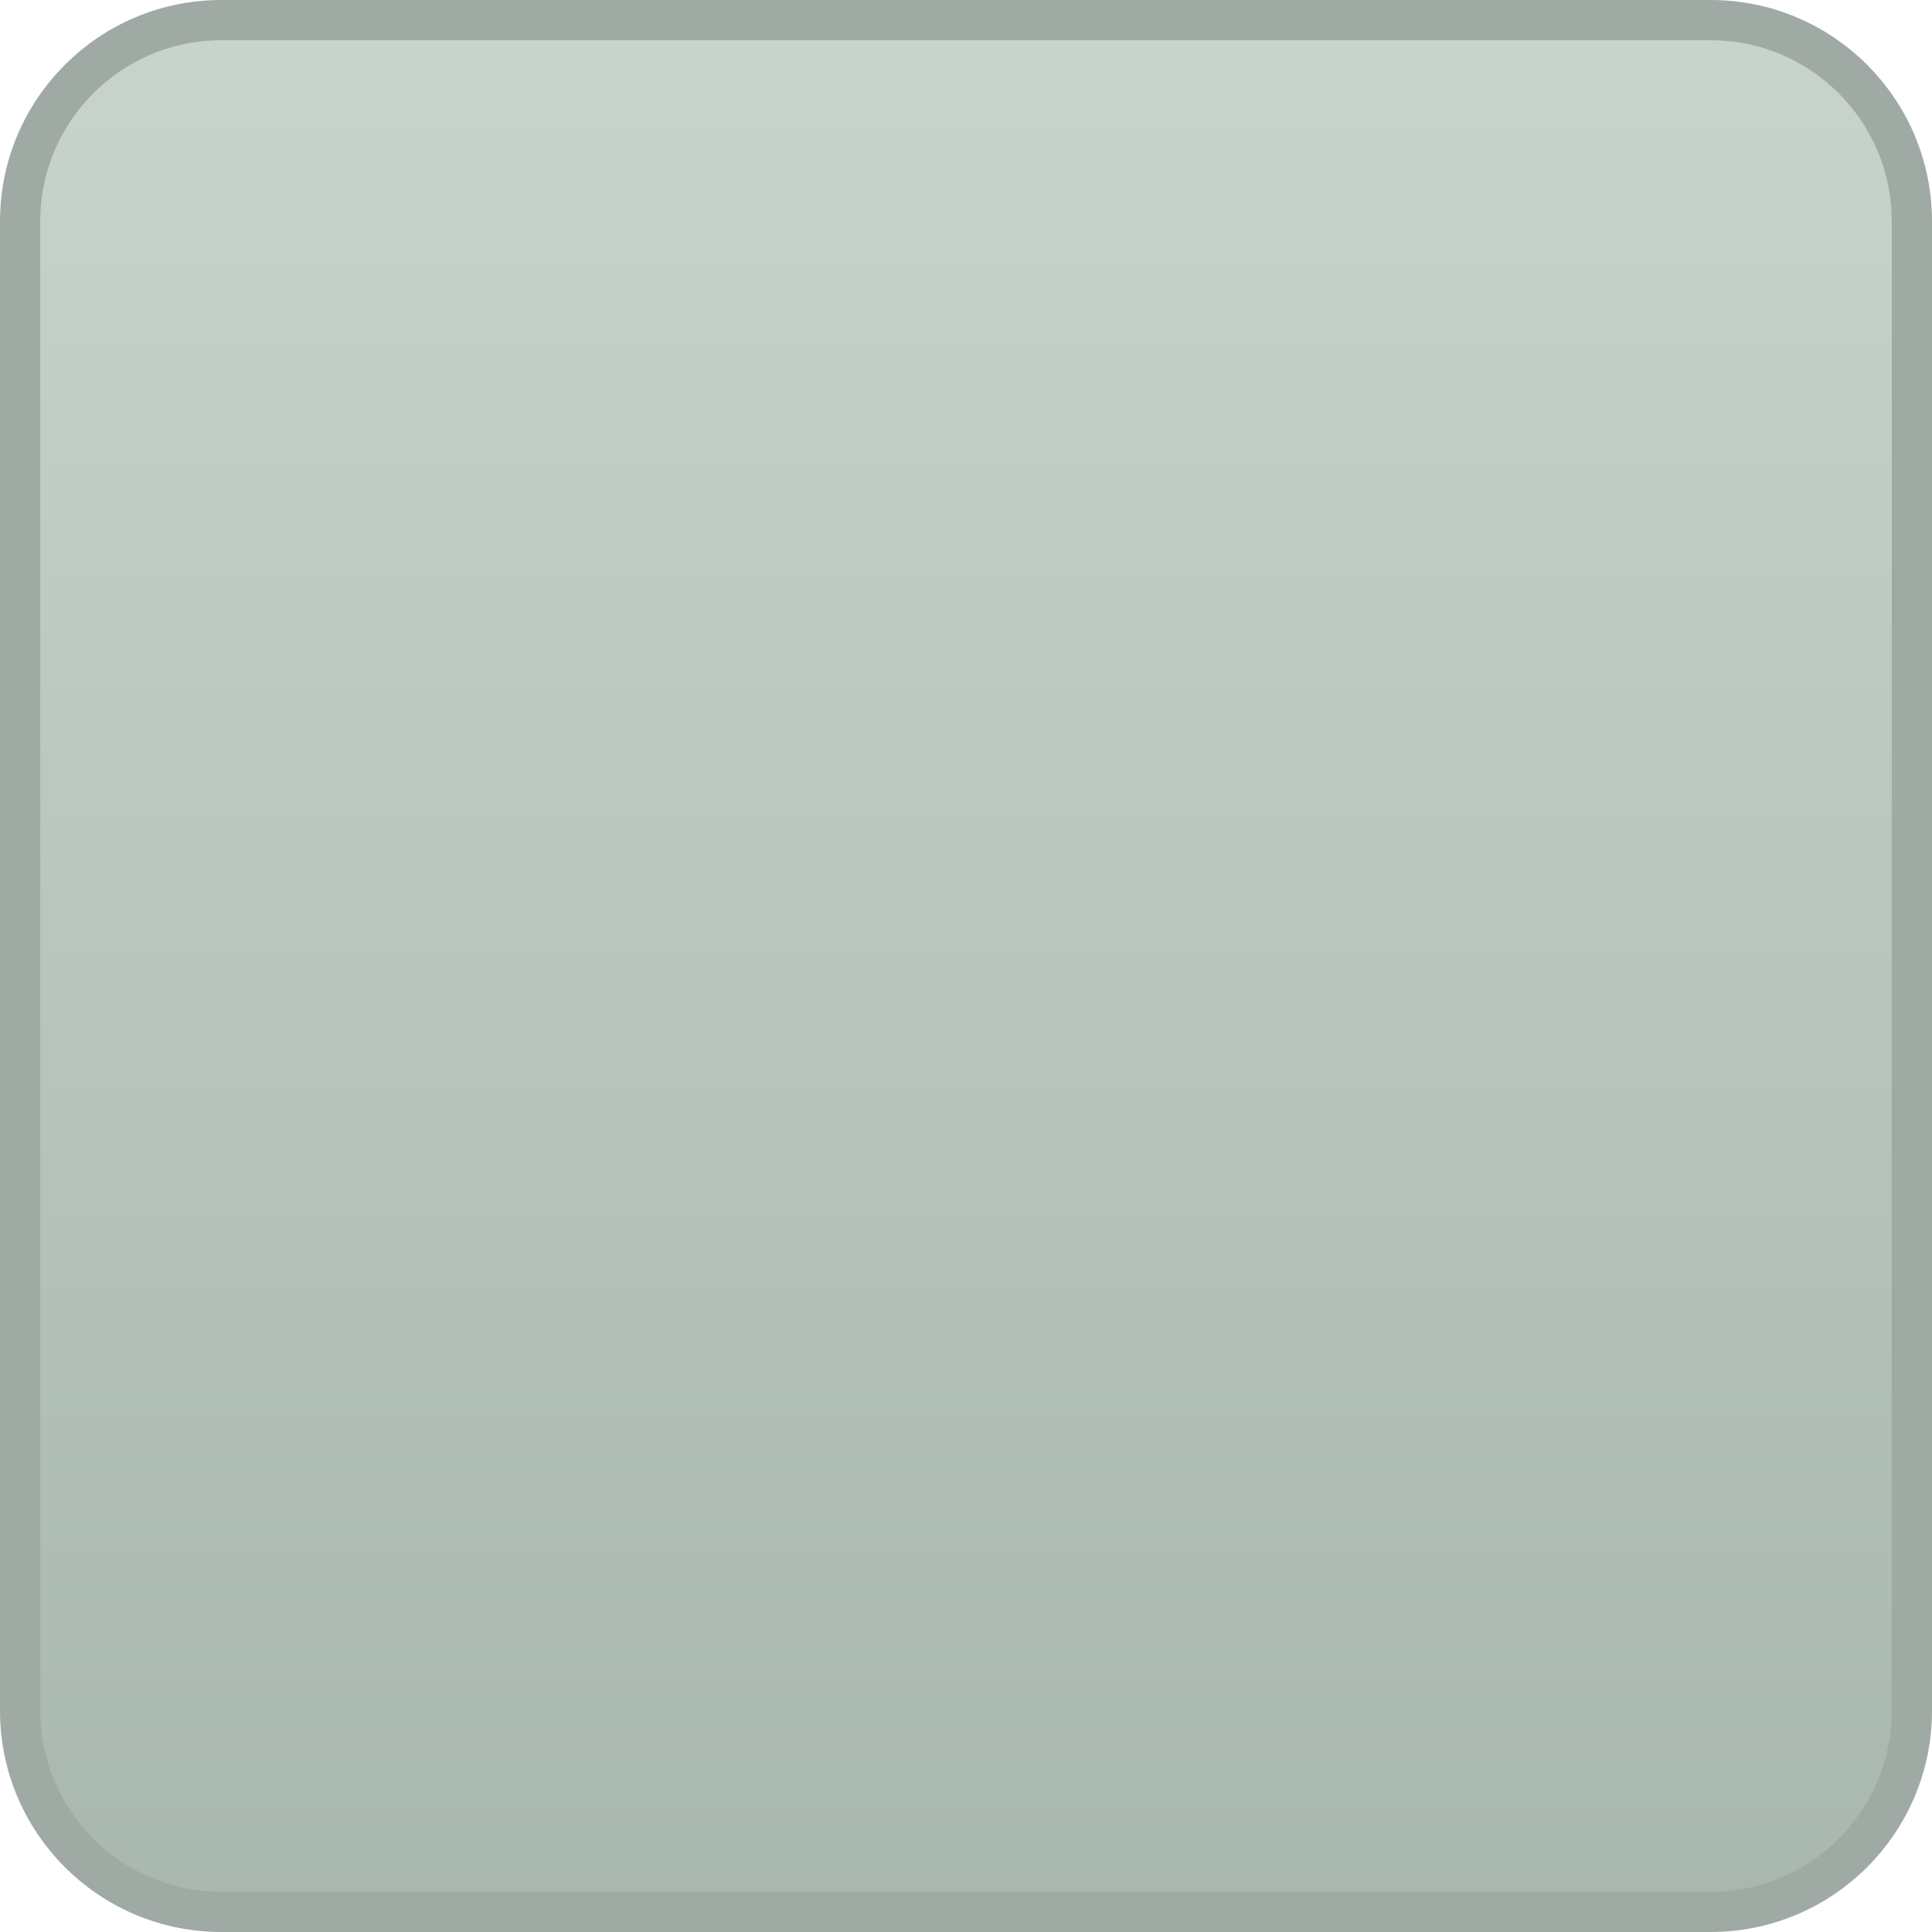
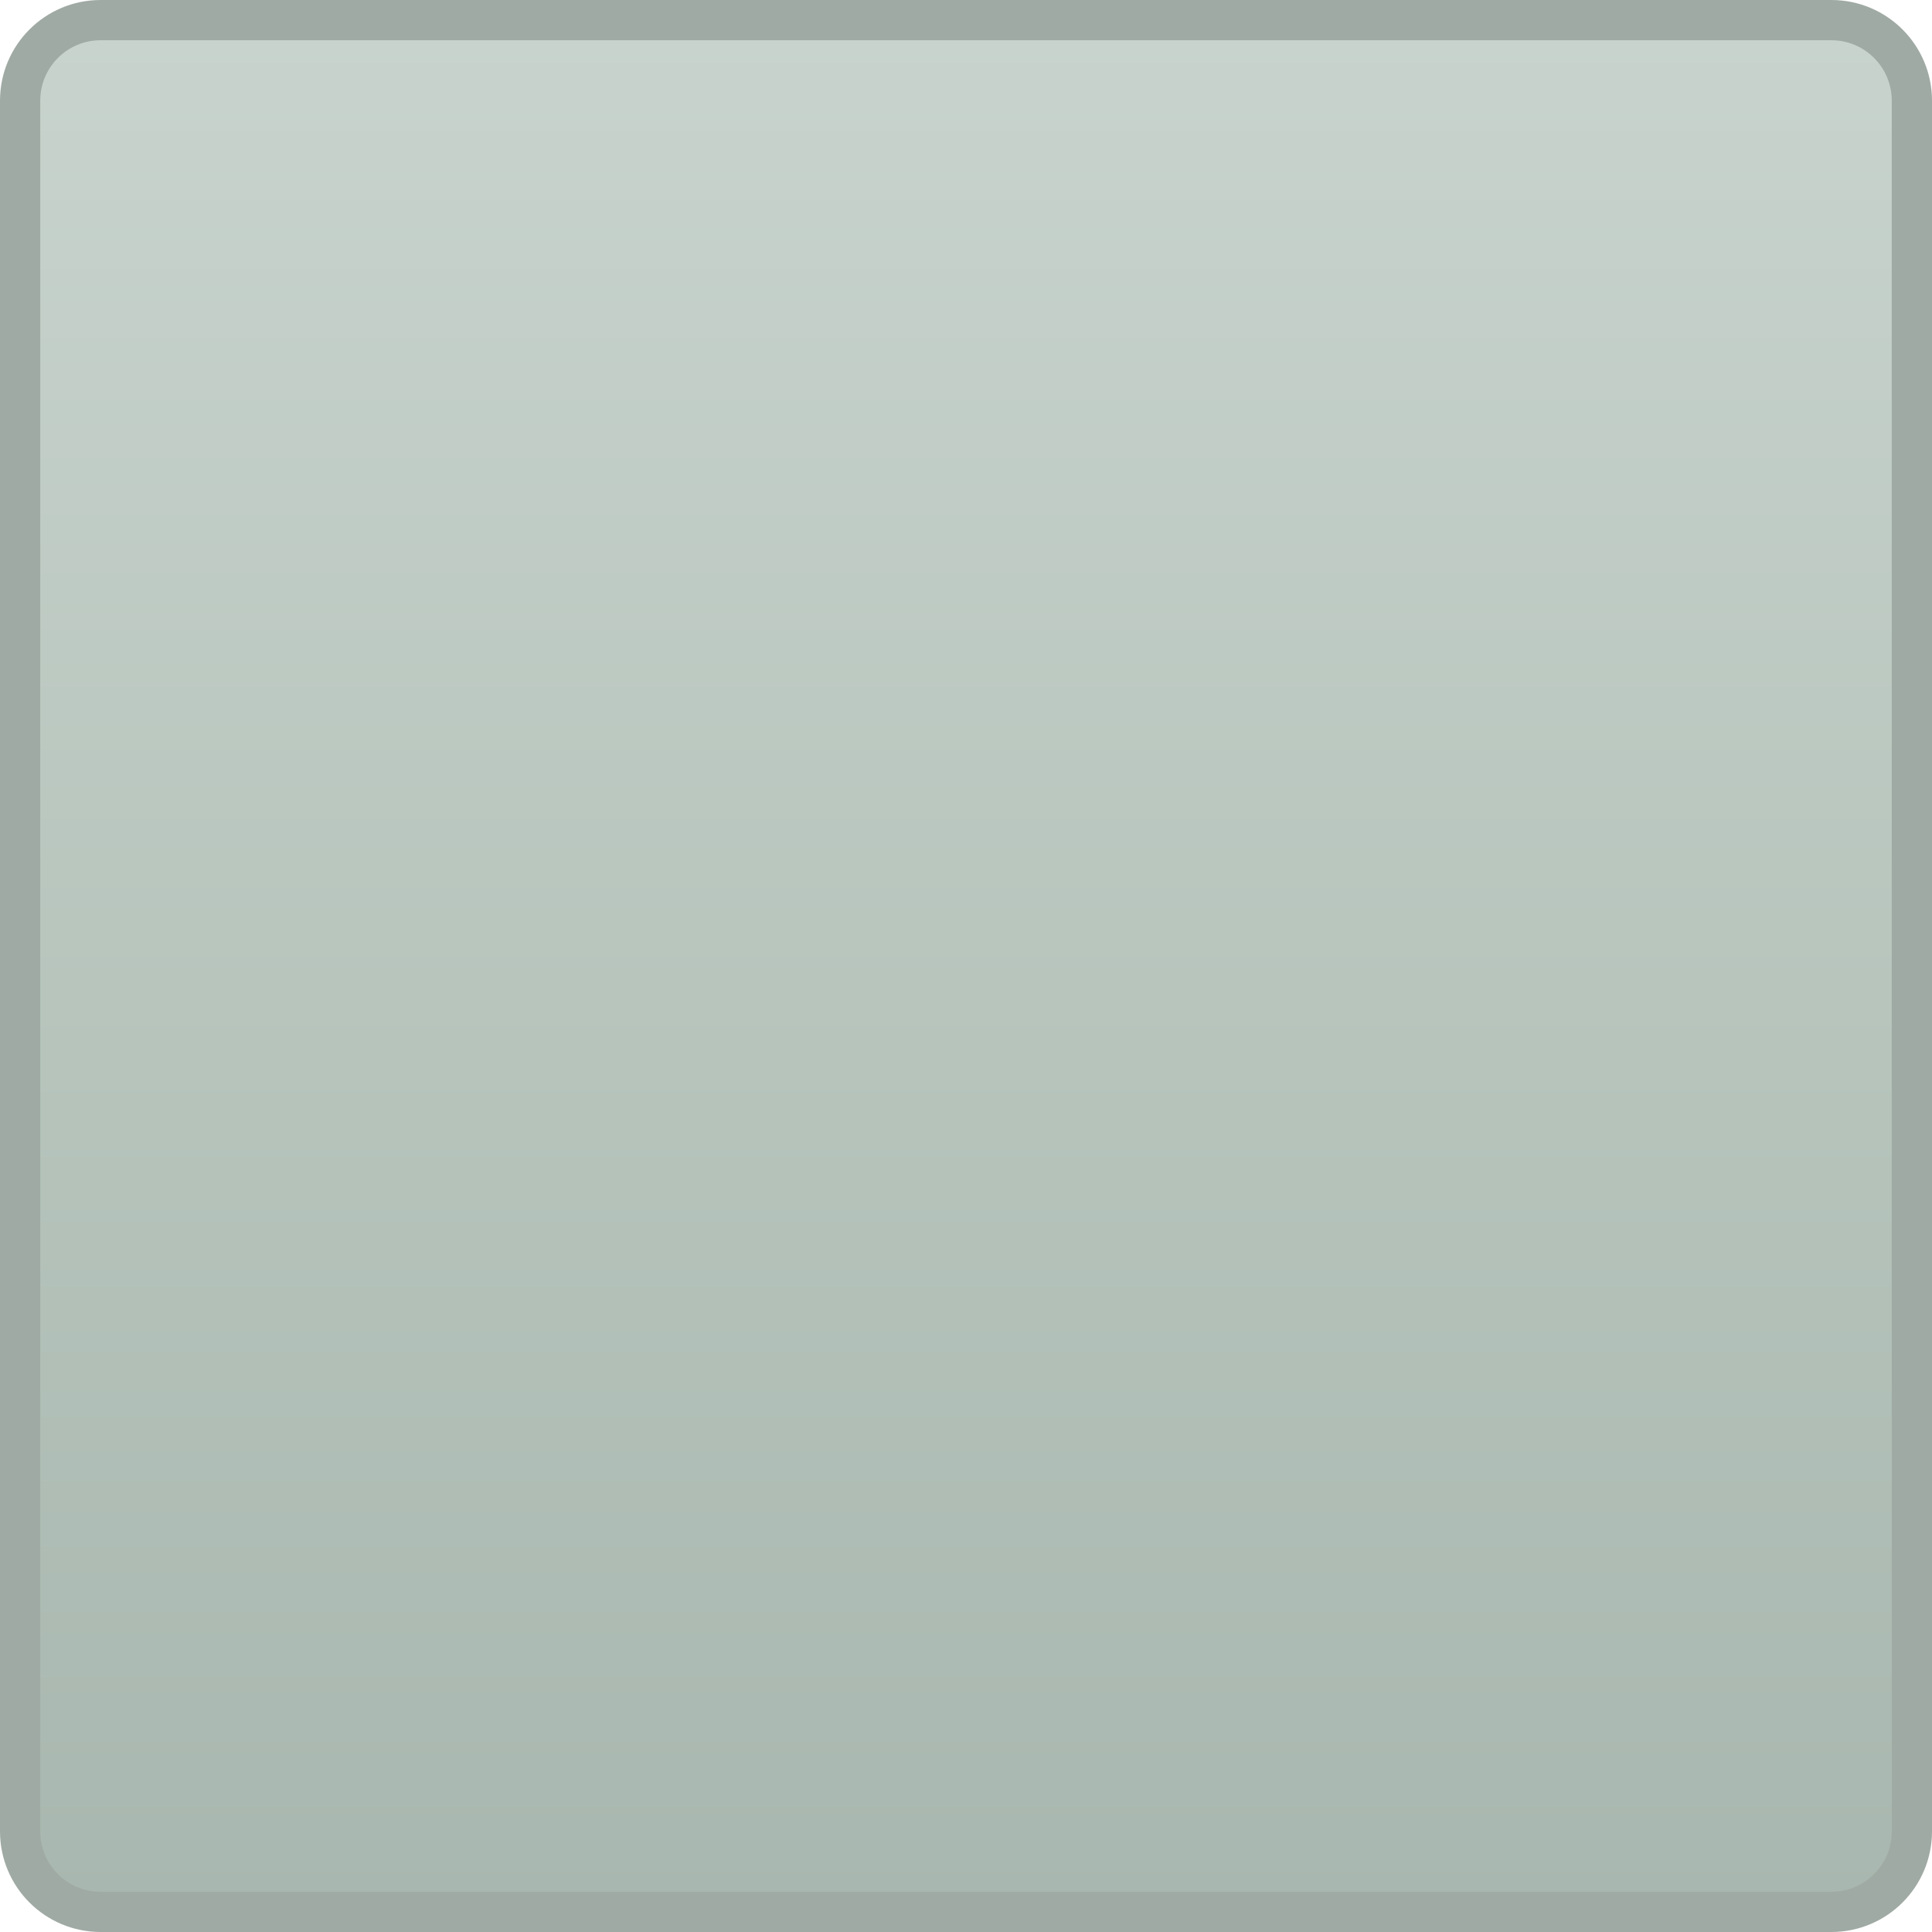
<svg xmlns="http://www.w3.org/2000/svg" width="48" height="48" viewBox="0 0 48 48">
  <defs>
    <linearGradient id="g" x1="0" y1="0" x2="0" y2="1">
      <stop offset="0" stop-color="#C8D3CD" />
      <stop offset="0.55" stop-color="#B6C4BC" />
      <stop offset="1" stop-color="#A8B7AF" />
    </linearGradient>
  </defs>
-   <rect x="0.5" y="0.5" width="47" height="47" rx="5" fill="url(#g)" stroke="#A0AAA4" />
+   <rect x="0.5" y="0.5" width="47" height="47" rx="2" fill="url(#g)" stroke="#A0AAA4" />
</svg>
